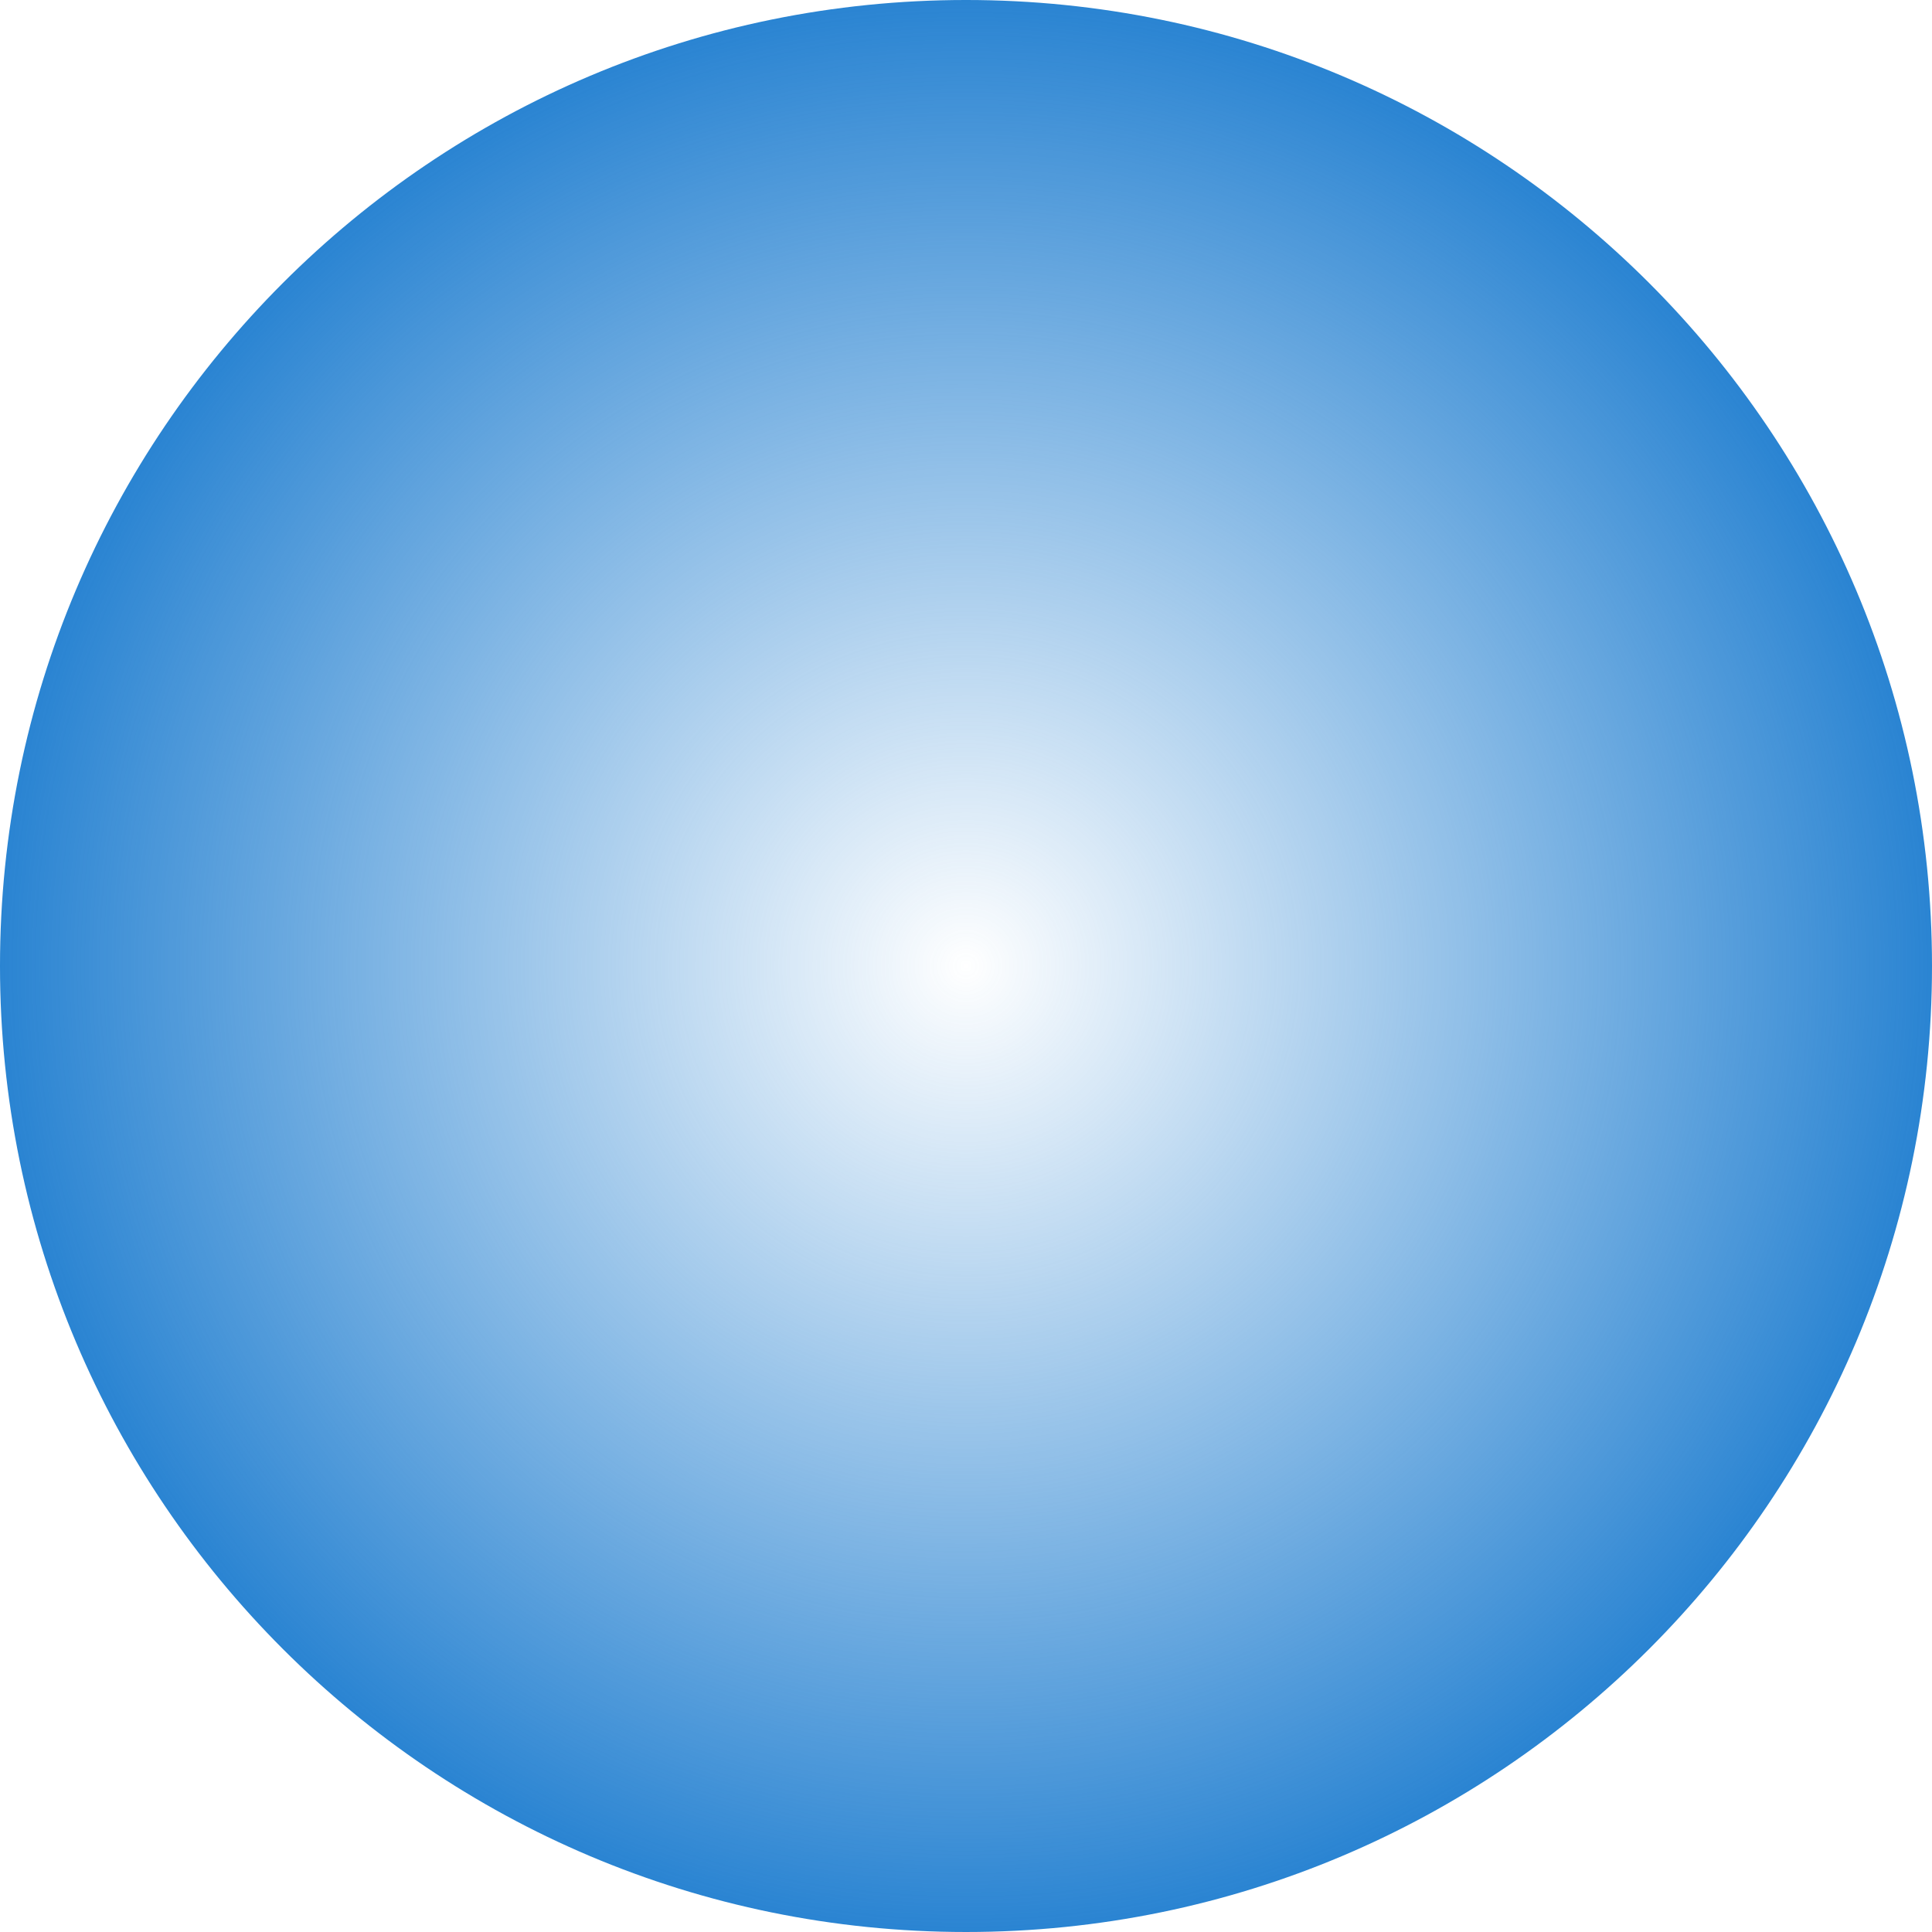
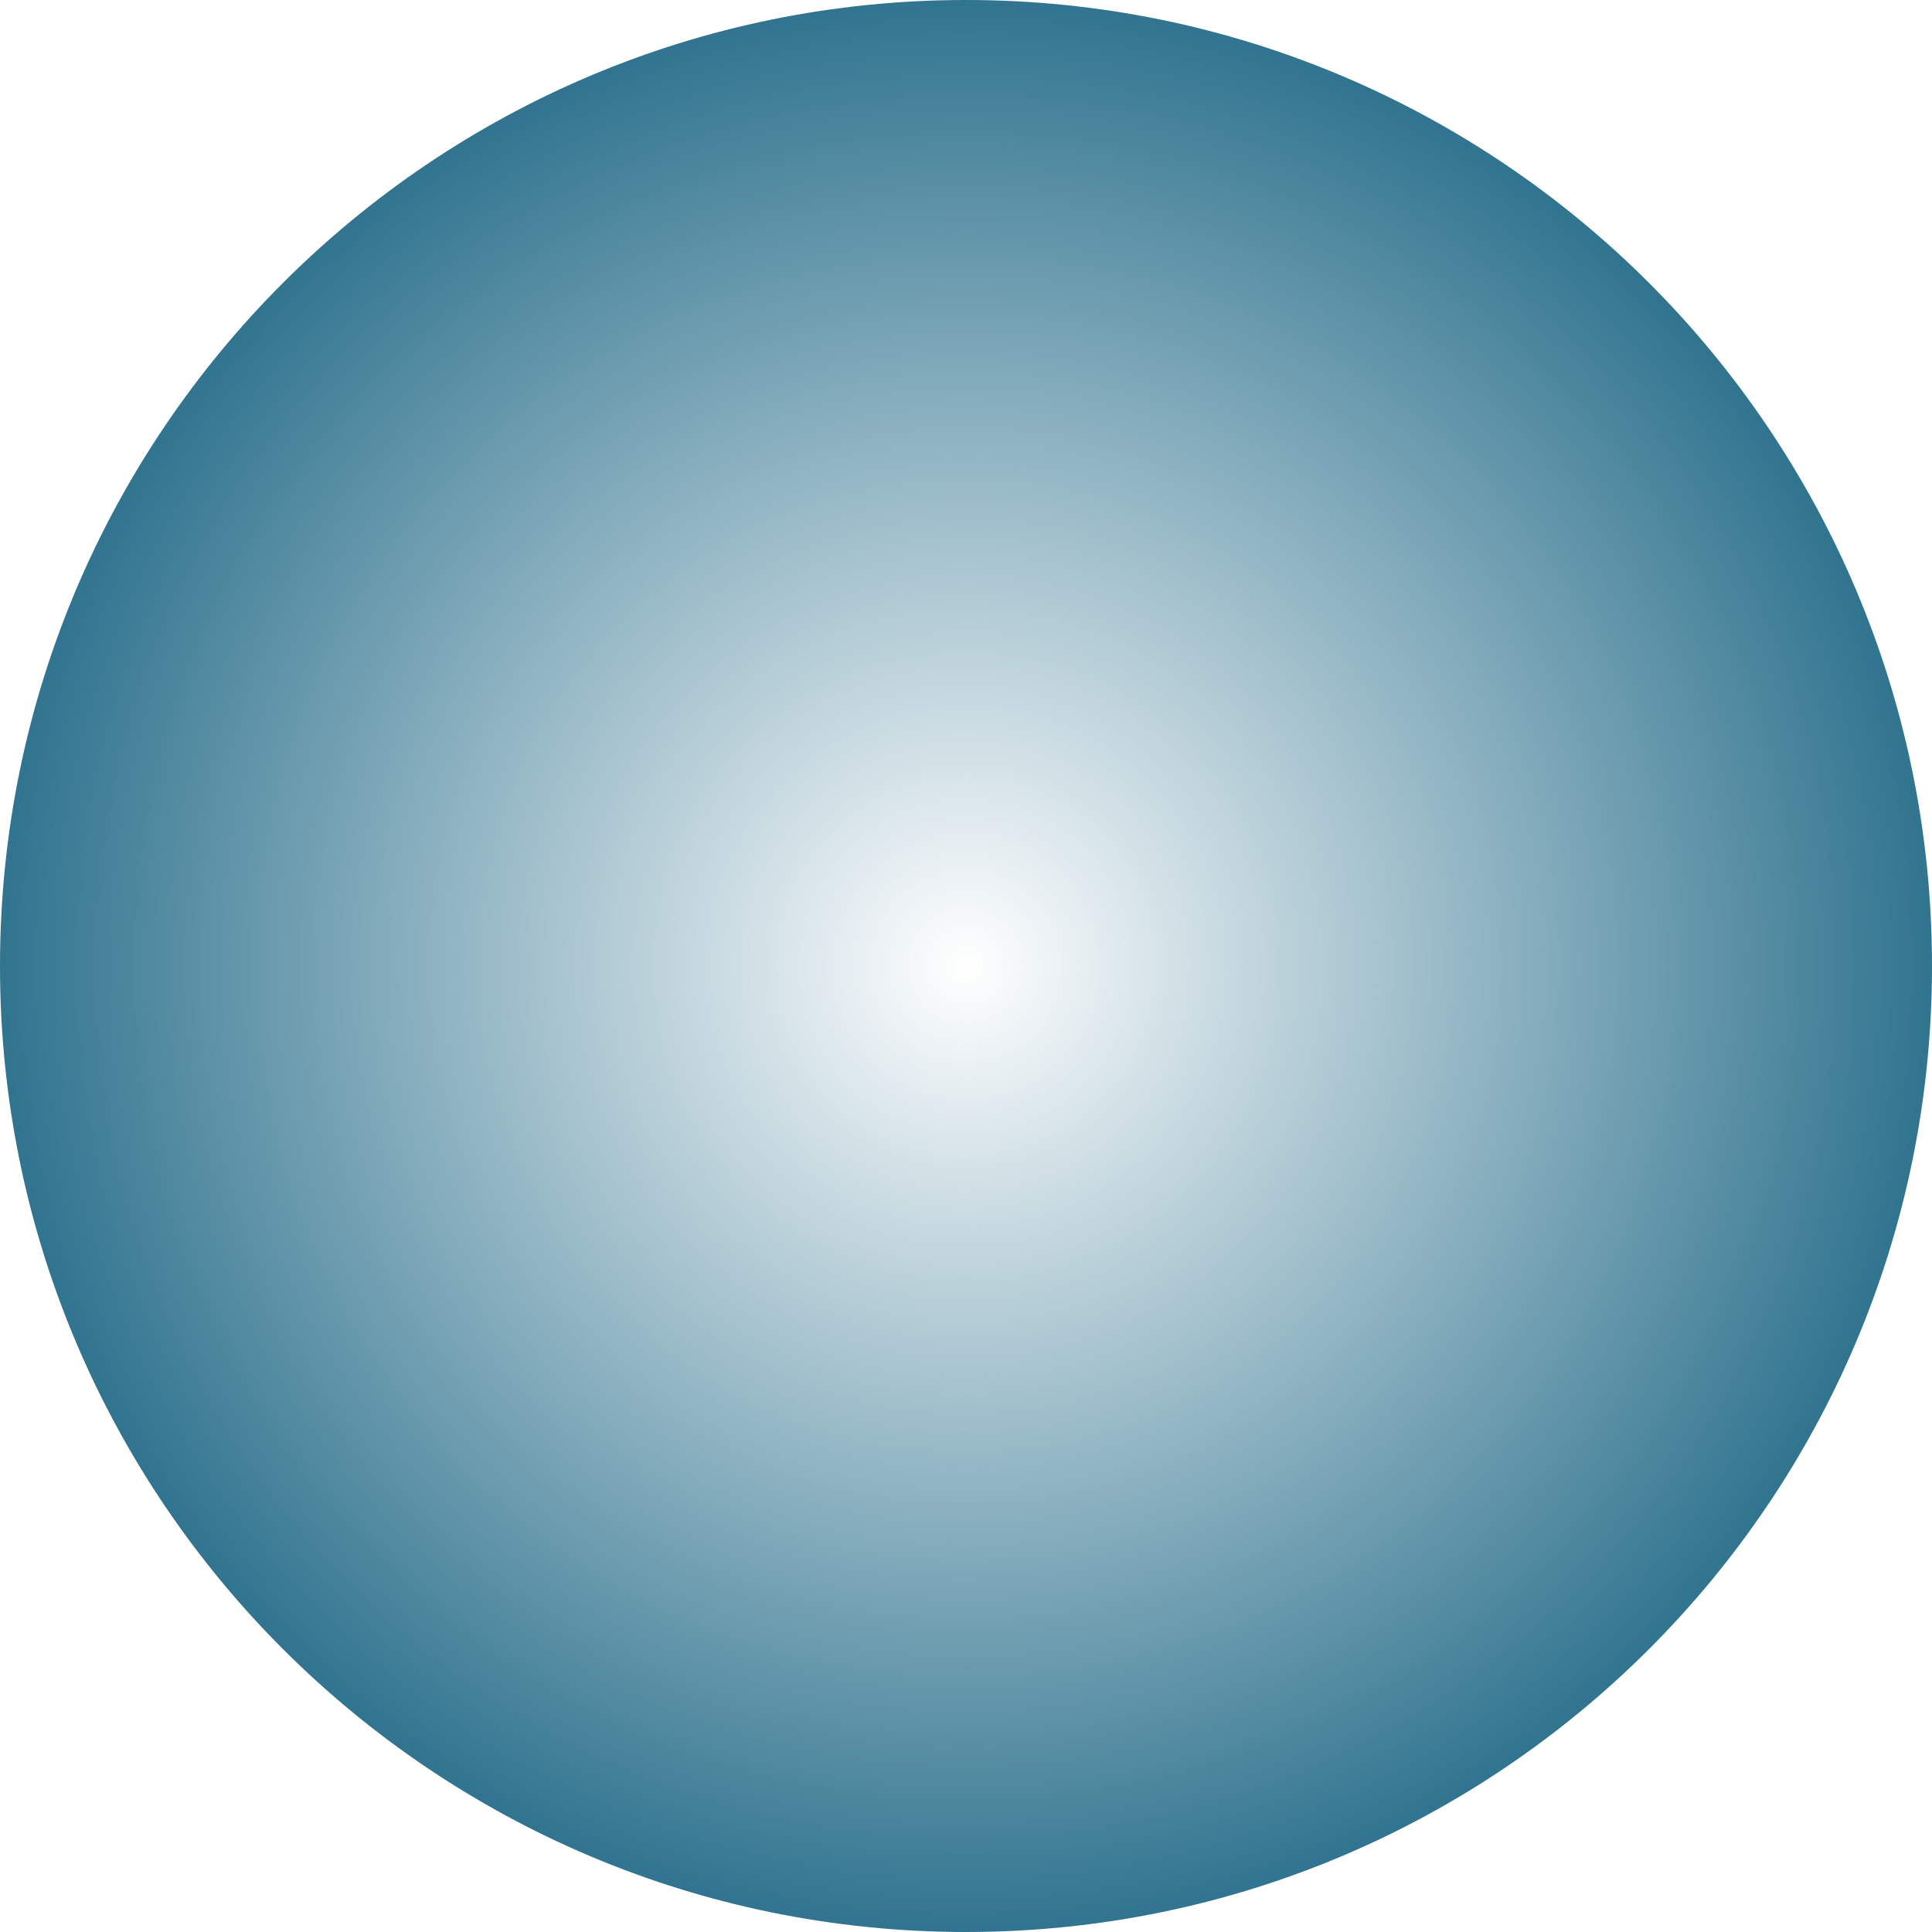
<svg xmlns="http://www.w3.org/2000/svg" xmlns:xlink="http://www.w3.org/1999/xlink" width="104" height="104" id="svg2" version="1.1">
  <defs id="defs4">
    <linearGradient id="linearGradient3857">
-       <stop style="stop-color:#2a84d2;stop-opacity:0" offset="0" id="stop3859" />
-       <stop style="stop-color:#2a84d2;stop-opacity:1" offset="1" id="stop3861" />
+       <stop style="stop-color:#31748f;stop-opacity:0" offset="0" id="stop3859" />
+       <stop style="stop-color:#31748f;stop-opacity:1" offset="1" id="stop3861" />
    </linearGradient>
    <radialGradient xlink:href="#linearGradient3857" id="radialGradient3863" cx="0" cy="0" fx="0" fy="0" r="52" gradientUnits="userSpaceOnUse" gradientTransform="translate(52.00001,1000.362)" />
  </defs>
  <g id="layer1" transform="translate(0,-948.3622)">
    <circle style="fill:url(#radialGradient3863);fill-opacity:1;fill-rule:evenodd;stroke:#000000;stroke-width:0;stroke-linecap:butt;stroke-linejoin:miter;stroke-miterlimit:4;stroke-dasharray:none;stroke-opacity:1" id="path2991" cx="52" cy="1000.362" r="52" />
  </g>
</svg>
